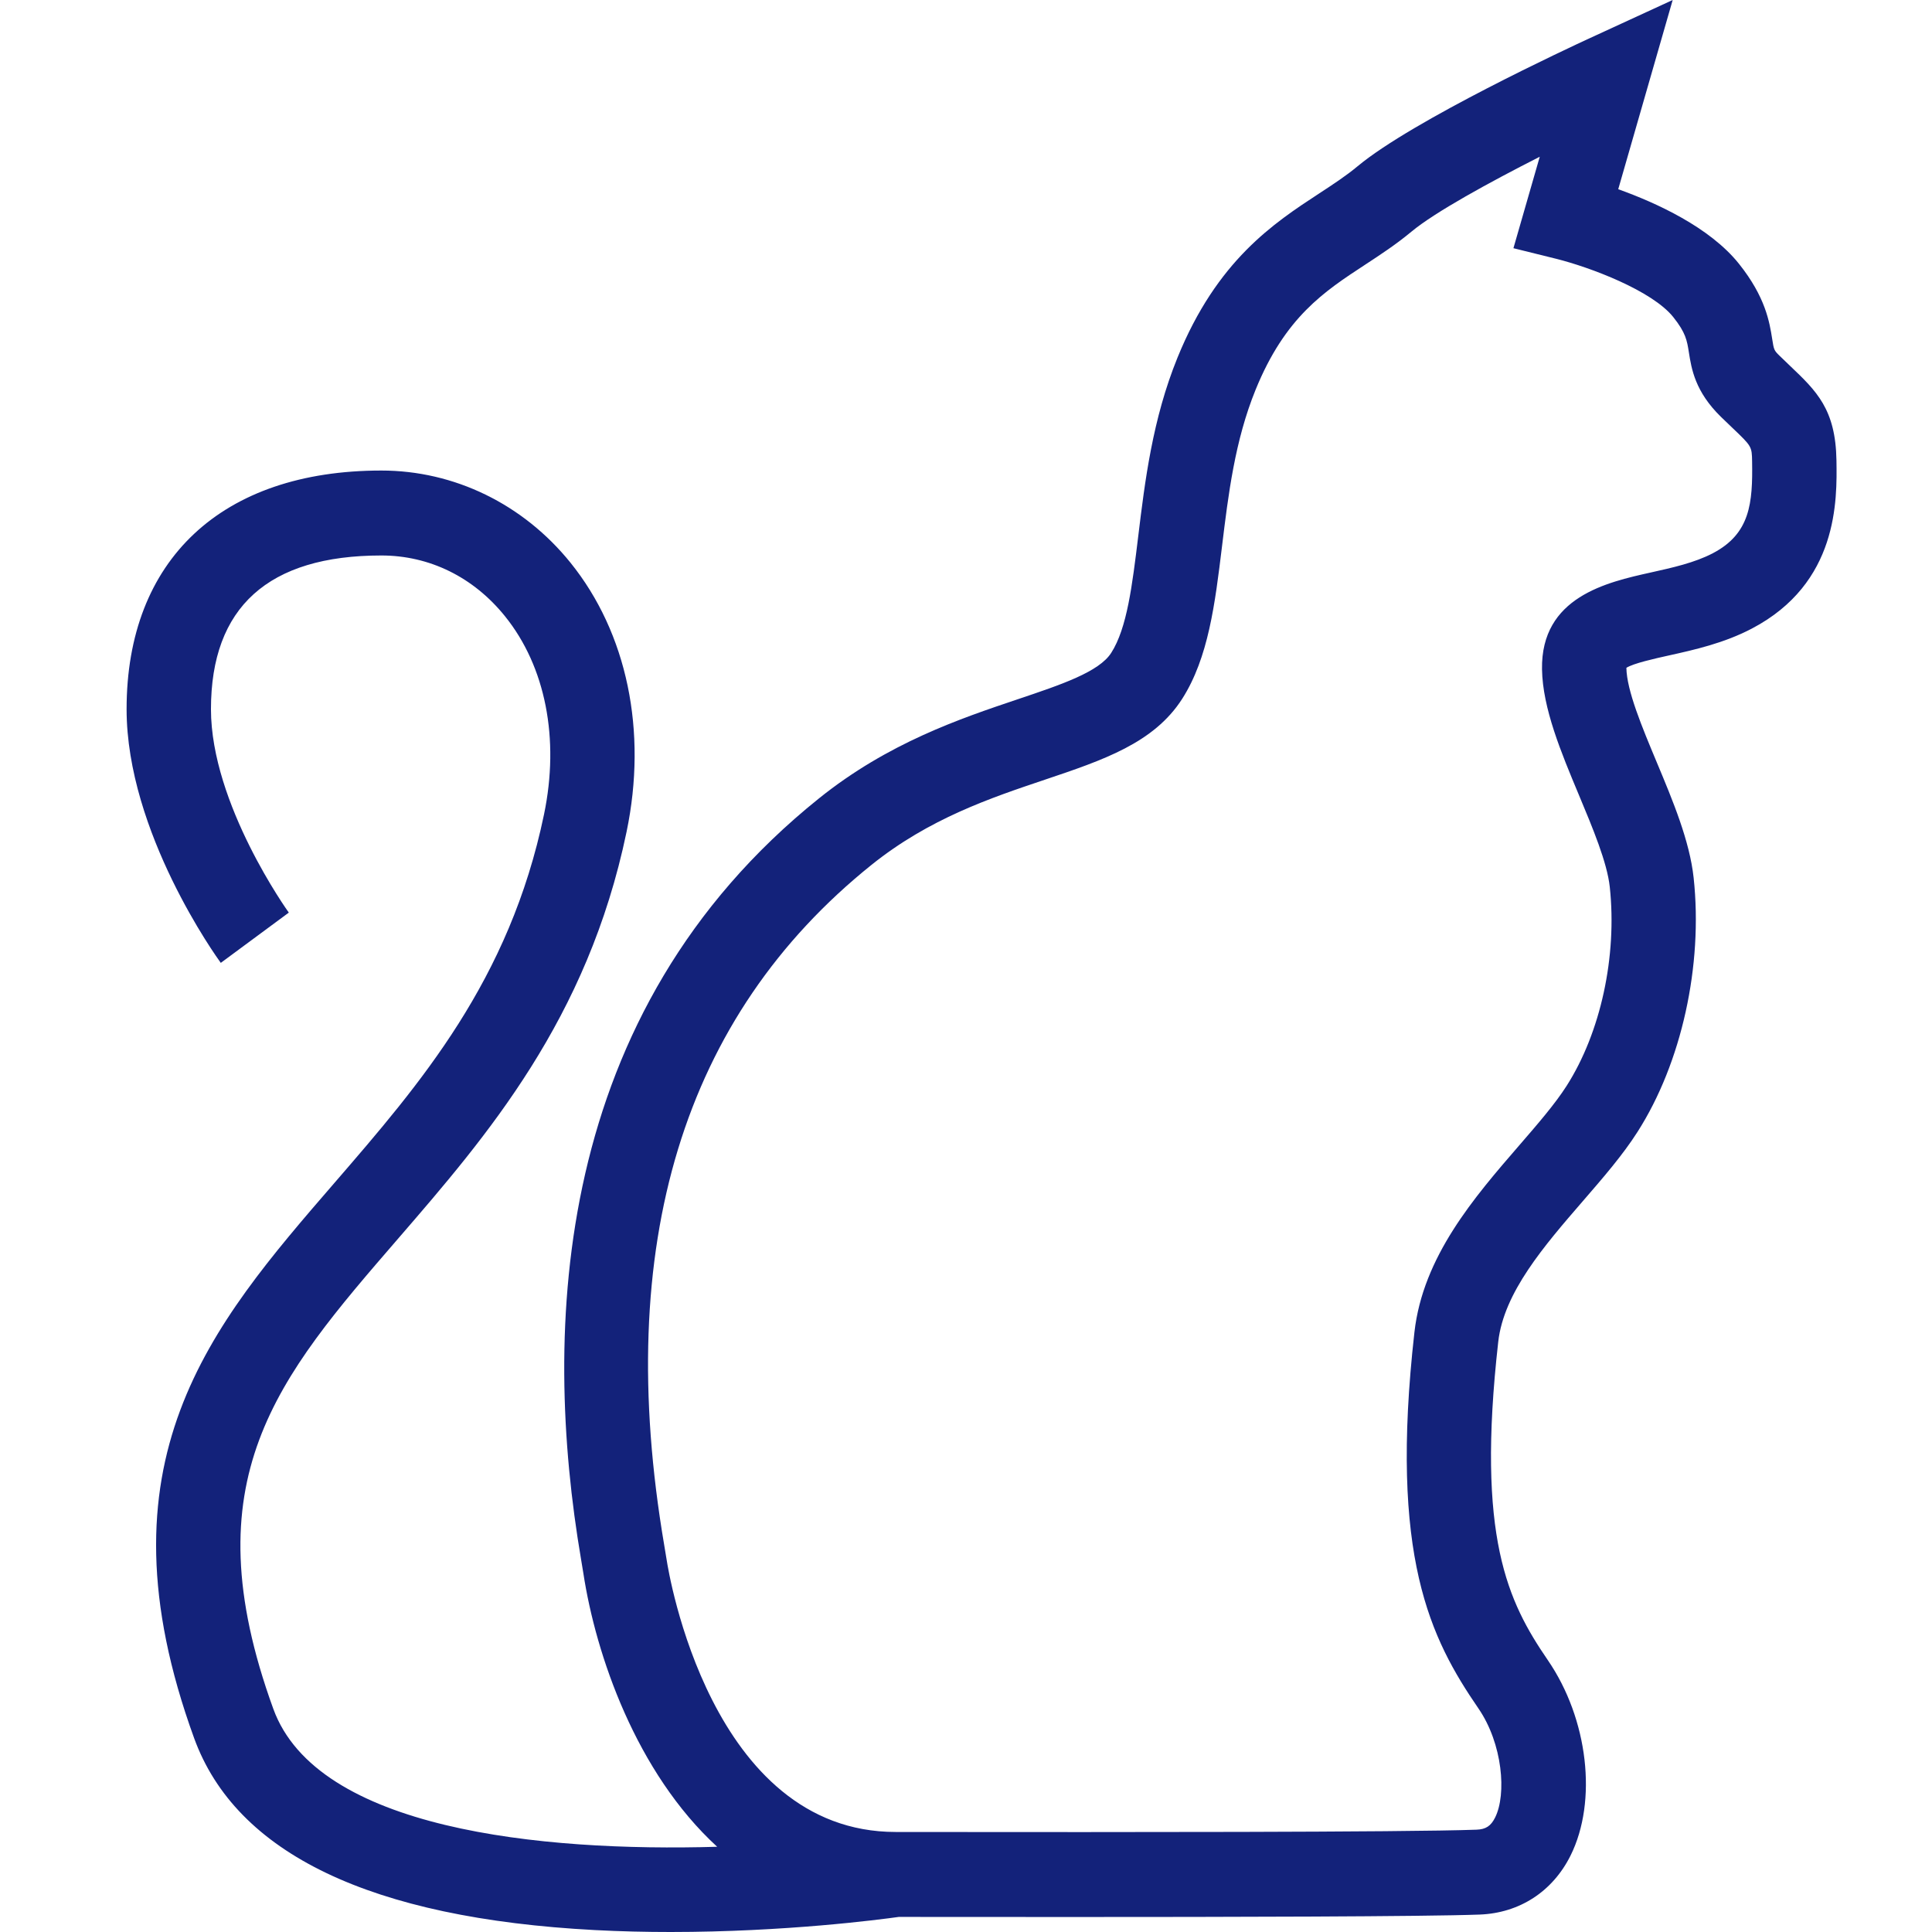
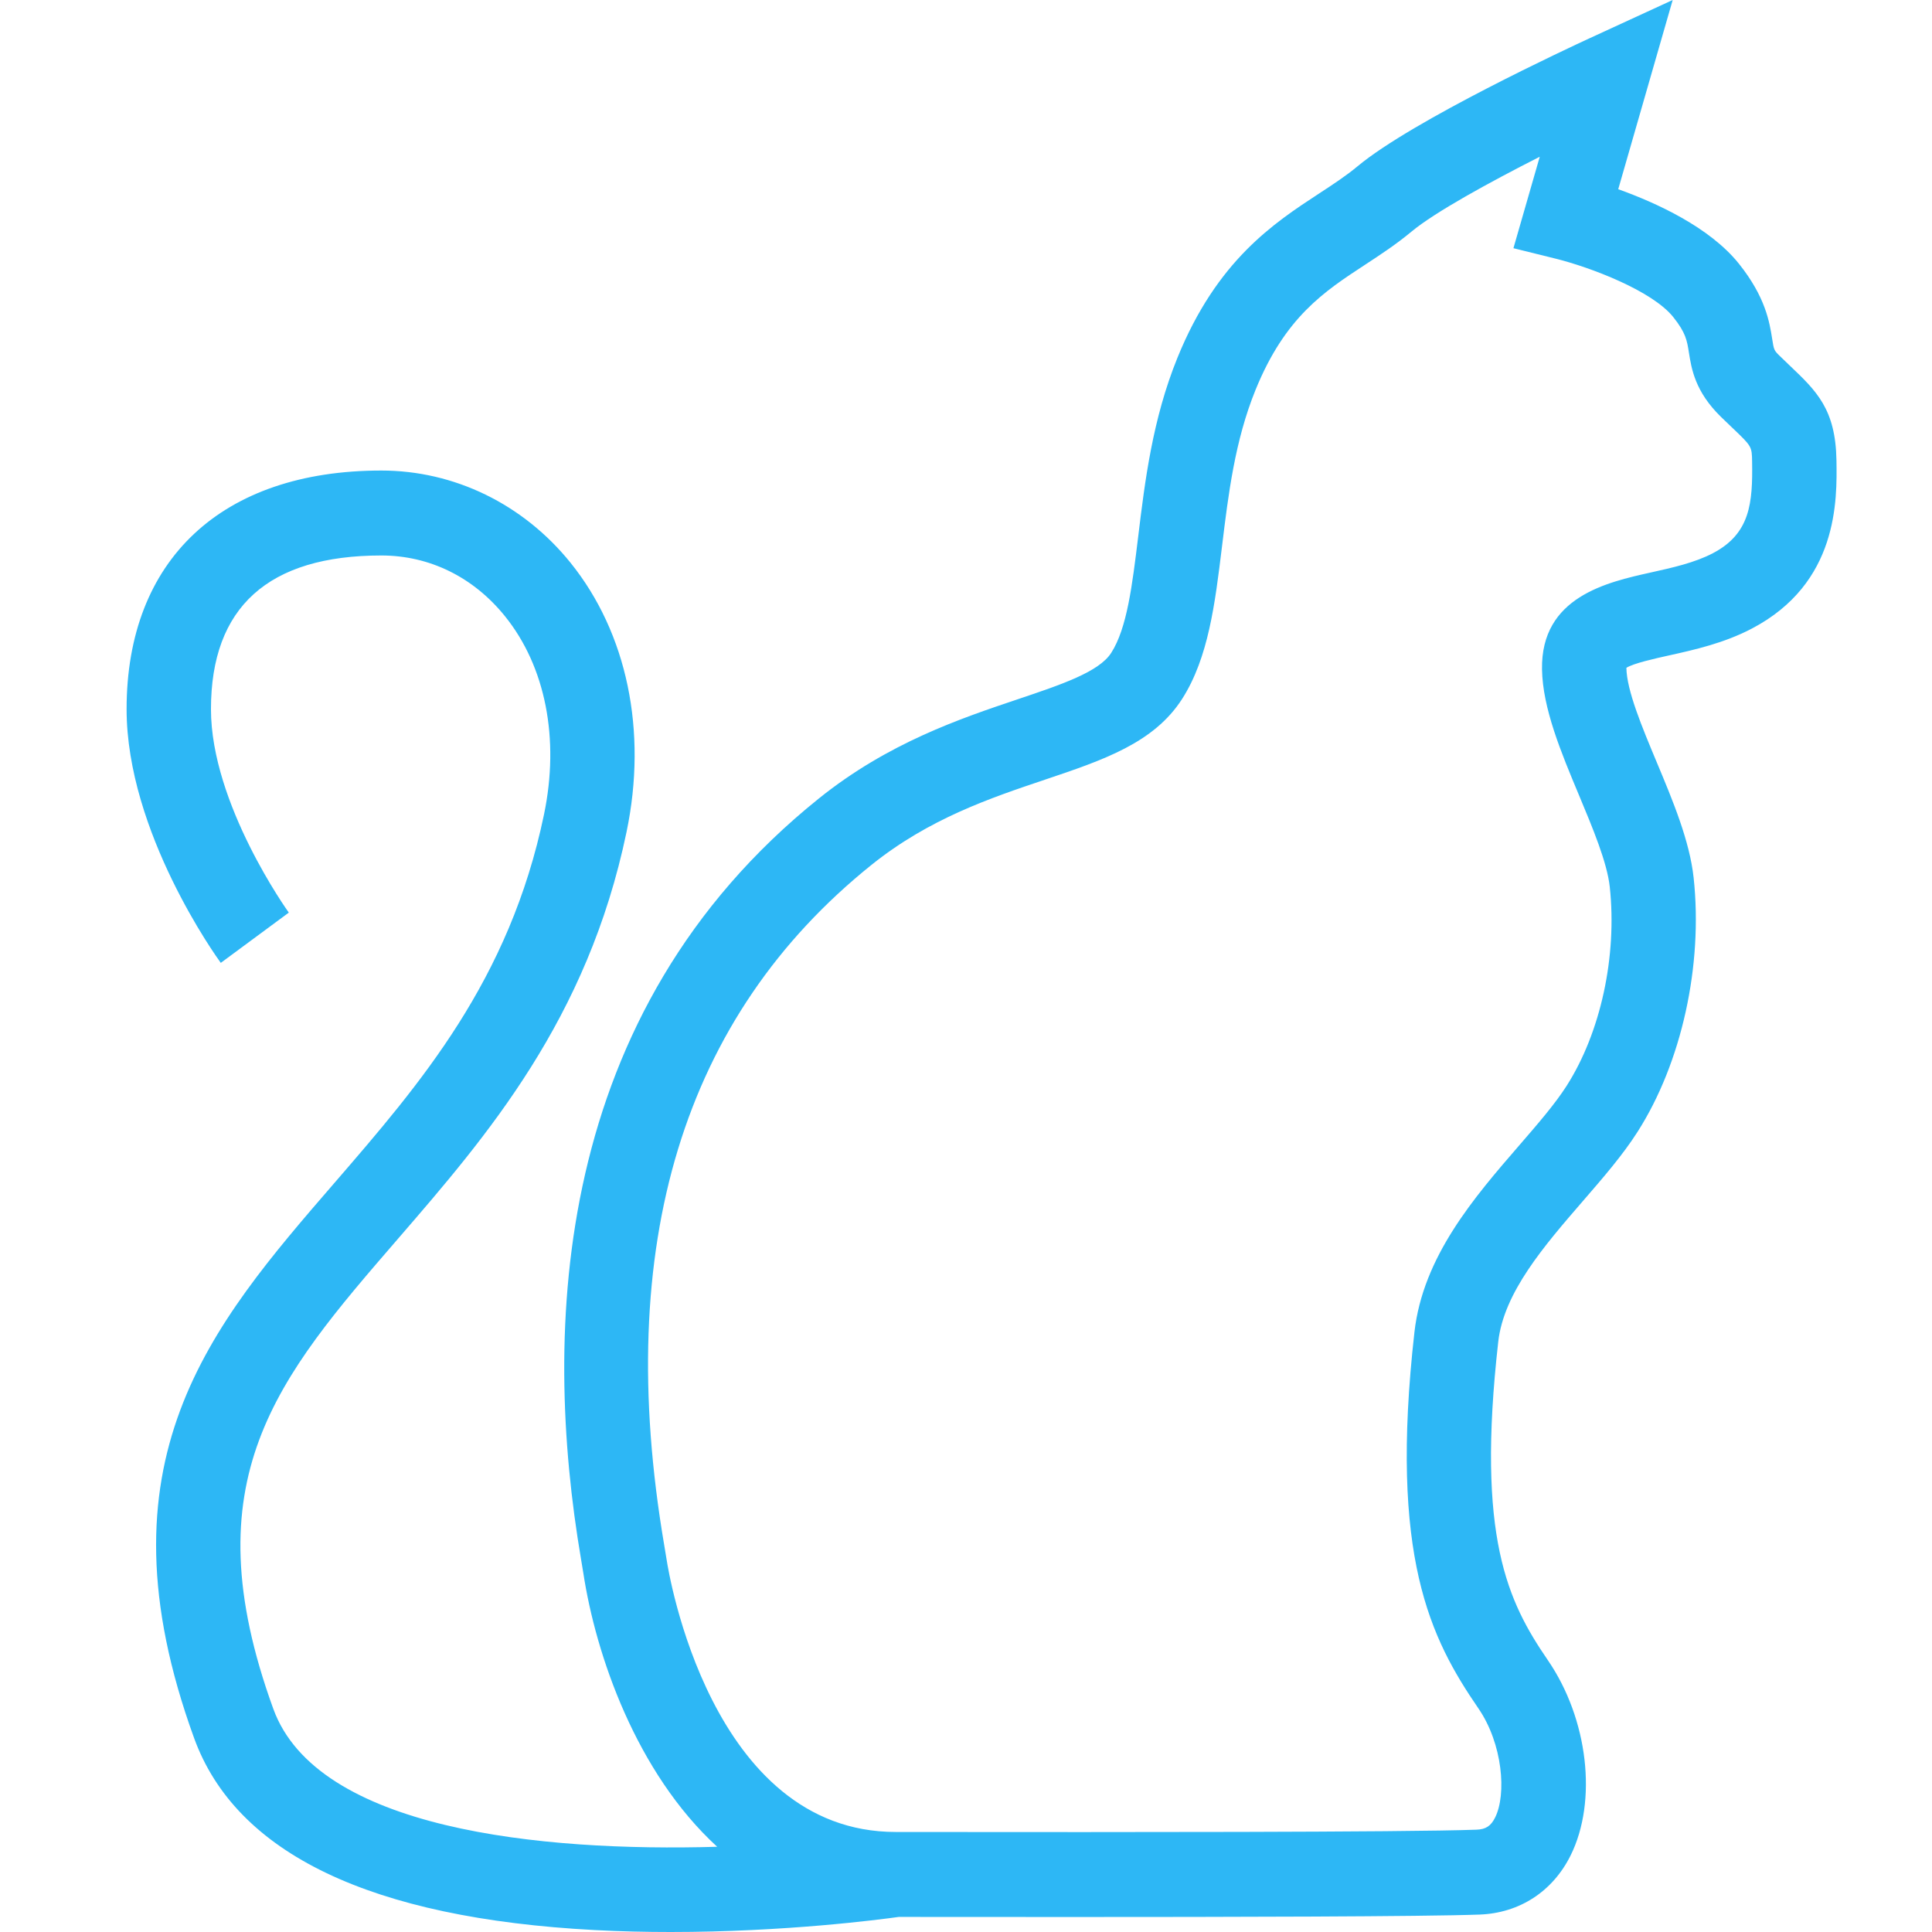
<svg xmlns="http://www.w3.org/2000/svg" t="1494076883514" class="icon" style="" viewBox="0 0 1024 1024" version="1.1" p-id="1982" width="200" height="200">
  <defs>
    <style type="text/css" />
  </defs>
-   <path d="M177.287 626.933c-65.665 75.941-127.685 147.661-74.411 294.282 22.25 61.249 93.696 95.49 212.361 101.762 13.693 0.725 27.22 1.023 40.256 1.023 60.712 0 110.913-6.598 120.87-7.992l26.774 0.011c18.054 0.023 40.598 0.034 65.088 0.034 82.117 0 186.083-0.189 215.987-1.291 21.13-0.788 38.696-12.19 48.207-31.27 14.373-28.871 9.334-72.4-12.002-103.521-21.296-31.076-37.988-65.213-26.317-168.803 2.948-26.135 24.267-50.767 44.889-74.605 10.831-12.516 21.068-24.329 28.928-36.64 23.364-36.571 34.76-88.166 29.751-134.662-2.096-19.51-10.985-40.766-19.588-61.323-7.803-18.665-15.869-37.954-16.063-49.946 0-0.011 0-0.023-0.011-0.034 3.77-2.384 14.938-4.87 22.513-6.552 13.67-3.03 29.162-6.484 43.986-14.243 45.894-24.063 45.191-68.064 44.854-89.197-0.446-27.043-10.545-36.671-24.529-49.992l-5.553-5.341c-3.039-2.959-3.073-3.18-3.987-9.014-1.4-8.826-3.496-22.15-17.6-39.801-15.509-19.413-43.9-32.333-63.991-39.533L886.558 0l-44.34 20.413c-9.46 4.359-93.364 43.297-122.698 67.729-6.015 5.021-12.944 9.557-20.279 14.355-24.141 15.806-54.183 35.474-75.153 87.072-13.253 32.59-17.257 65.53-20.793 94.595-3.188 26.148-5.924 48.735-14.315 61.851-6.455 10.111-26.374 16.806-49.436 24.566-30.625 10.3-68.738 23.113-105.429 52.549-141.629 113.661-146.77 282.097-126.137 403.379 0.491 2.913 0.914 5.364 1.211 7.323 6.598 43.238 27.974 105.606 70.932 144.999-94.01 2.736-212.035-9.214-235.255-73.091-44.192-121.635 2.079-175.167 66.139-249.239 47.048-54.423 100.379-116.1 121.087-215.605 11.134-53.442 0.291-105.435-29.722-142.654C277.338 267.2 240.801 249.395 202.122 249.395c-84.55 0-135.025 47.276-135.025 126.471 0 65.25 47.893 131.684 49.927 134.477L153.075 483.7c-0.394-0.551-41.261-57.467-41.261-107.831 0-54.046 30.379-81.451 90.308-81.451 25.512 0 48.802 11.444 65.539 32.209 21.485 26.643 29.031 64.928 20.679 105.037-18.327 88.035-65.466 142.543-111.05 195.269z m297.504 344.054c-98.3 0-120.516-138.122-121.413-144.005-0.326-2.154-0.788-4.856-1.337-8.066-27.031-159.018 9.951-280.321 109.931-360.564 30.516-24.48 63.031-35.414 91.742-45.066 31.07-10.454 57.902-19.479 72.88-42.912 13.904-21.776 17.4-50.409 21.09-80.737 3.353-27.534 6.809-56.013 17.783-83.01 15.686-38.582 36.308-52.081 58.153-66.381 8.066-5.284 16.4-10.747 24.404-17.412 12.522-10.428 41.541-26.28 68.075-39.755l-13.95 48.473 22.593 5.595c18.08 4.507 50.915 16.894 62.112 30.899 6.644 8.323 7.295 12.419 8.272 18.631 1.394 8.826 3.296 20.908 17.063 34.315l5.912 5.684c10.414 9.925 10.414 9.925 10.551 17.994 0.348 21.87-0.943 38.154-20.799 48.55-9.574 5.024-21.462 7.674-32.967 10.225-23.175 5.155-58.21 12.935-57.587 51.298 0.337 20.696 10.122 44.066 19.577 66.676 7.341 17.566 14.944 35.722 16.338 48.695 3.953 36.743-4.816 77.153-22.901 105.452-6.101 9.551-15.292 20.182-25.026 31.43-23.952 27.665-51.092 59.033-55.611 99.1-13.39 118.933 8.414 162.223 33.961 199.468 12.824 18.708 14.944 45.454 8.809 57.753-2.251 4.519-4.924 6.278-9.877 6.455-37.971 1.405-201.096 1.314-279.395 1.234l-28.381-0.018z" fill="#13227a" p-id="1983" />
+   <path d="M177.287 626.933c-65.665 75.941-127.685 147.661-74.411 294.282 22.25 61.249 93.696 95.49 212.361 101.762 13.693 0.725 27.22 1.023 40.256 1.023 60.712 0 110.913-6.598 120.87-7.992l26.774 0.011c18.054 0.023 40.598 0.034 65.088 0.034 82.117 0 186.083-0.189 215.987-1.291 21.13-0.788 38.696-12.19 48.207-31.27 14.373-28.871 9.334-72.4-12.002-103.521-21.296-31.076-37.988-65.213-26.317-168.803 2.948-26.135 24.267-50.767 44.889-74.605 10.831-12.516 21.068-24.329 28.928-36.64 23.364-36.571 34.76-88.166 29.751-134.662-2.096-19.51-10.985-40.766-19.588-61.323-7.803-18.665-15.869-37.954-16.063-49.946 0-0.011 0-0.023-0.011-0.034 3.77-2.384 14.938-4.87 22.513-6.552 13.67-3.03 29.162-6.484 43.986-14.243 45.894-24.063 45.191-68.064 44.854-89.197-0.446-27.043-10.545-36.671-24.529-49.992l-5.553-5.341c-3.039-2.959-3.073-3.18-3.987-9.014-1.4-8.826-3.496-22.15-17.6-39.801-15.509-19.413-43.9-32.333-63.991-39.533L886.558 0l-44.34 20.413c-9.46 4.359-93.364 43.297-122.698 67.729-6.015 5.021-12.944 9.557-20.279 14.355-24.141 15.806-54.183 35.474-75.153 87.072-13.253 32.59-17.257 65.53-20.793 94.595-3.188 26.148-5.924 48.735-14.315 61.851-6.455 10.111-26.374 16.806-49.436 24.566-30.625 10.3-68.738 23.113-105.429 52.549-141.629 113.661-146.77 282.097-126.137 403.379 0.491 2.913 0.914 5.364 1.211 7.323 6.598 43.238 27.974 105.606 70.932 144.999-94.01 2.736-212.035-9.214-235.255-73.091-44.192-121.635 2.079-175.167 66.139-249.239 47.048-54.423 100.379-116.1 121.087-215.605 11.134-53.442 0.291-105.435-29.722-142.654C277.338 267.2 240.801 249.395 202.122 249.395c-84.55 0-135.025 47.276-135.025 126.471 0 65.25 47.893 131.684 49.927 134.477L153.075 483.7c-0.394-0.551-41.261-57.467-41.261-107.831 0-54.046 30.379-81.451 90.308-81.451 25.512 0 48.802 11.444 65.539 32.209 21.485 26.643 29.031 64.928 20.679 105.037-18.327 88.035-65.466 142.543-111.05 195.269z m297.504 344.054c-98.3 0-120.516-138.122-121.413-144.005-0.326-2.154-0.788-4.856-1.337-8.066-27.031-159.018 9.951-280.321 109.931-360.564 30.516-24.48 63.031-35.414 91.742-45.066 31.07-10.454 57.902-19.479 72.88-42.912 13.904-21.776 17.4-50.409 21.09-80.737 3.353-27.534 6.809-56.013 17.783-83.01 15.686-38.582 36.308-52.081 58.153-66.381 8.066-5.284 16.4-10.747 24.404-17.412 12.522-10.428 41.541-26.28 68.075-39.755l-13.95 48.473 22.593 5.595c18.08 4.507 50.915 16.894 62.112 30.899 6.644 8.323 7.295 12.419 8.272 18.631 1.394 8.826 3.296 20.908 17.063 34.315l5.912 5.684c10.414 9.925 10.414 9.925 10.551 17.994 0.348 21.87-0.943 38.154-20.799 48.55-9.574 5.024-21.462 7.674-32.967 10.225-23.175 5.155-58.21 12.935-57.587 51.298 0.337 20.696 10.122 44.066 19.577 66.676 7.341 17.566 14.944 35.722 16.338 48.695 3.953 36.743-4.816 77.153-22.901 105.452-6.101 9.551-15.292 20.182-25.026 31.43-23.952 27.665-51.092 59.033-55.611 99.1-13.39 118.933 8.414 162.223 33.961 199.468 12.824 18.708 14.944 45.454 8.809 57.753-2.251 4.519-4.924 6.278-9.877 6.455-37.971 1.405-201.096 1.314-279.395 1.234l-28.381-0.018z" fill="#2db7f5" p-id="1983" />
</svg>
